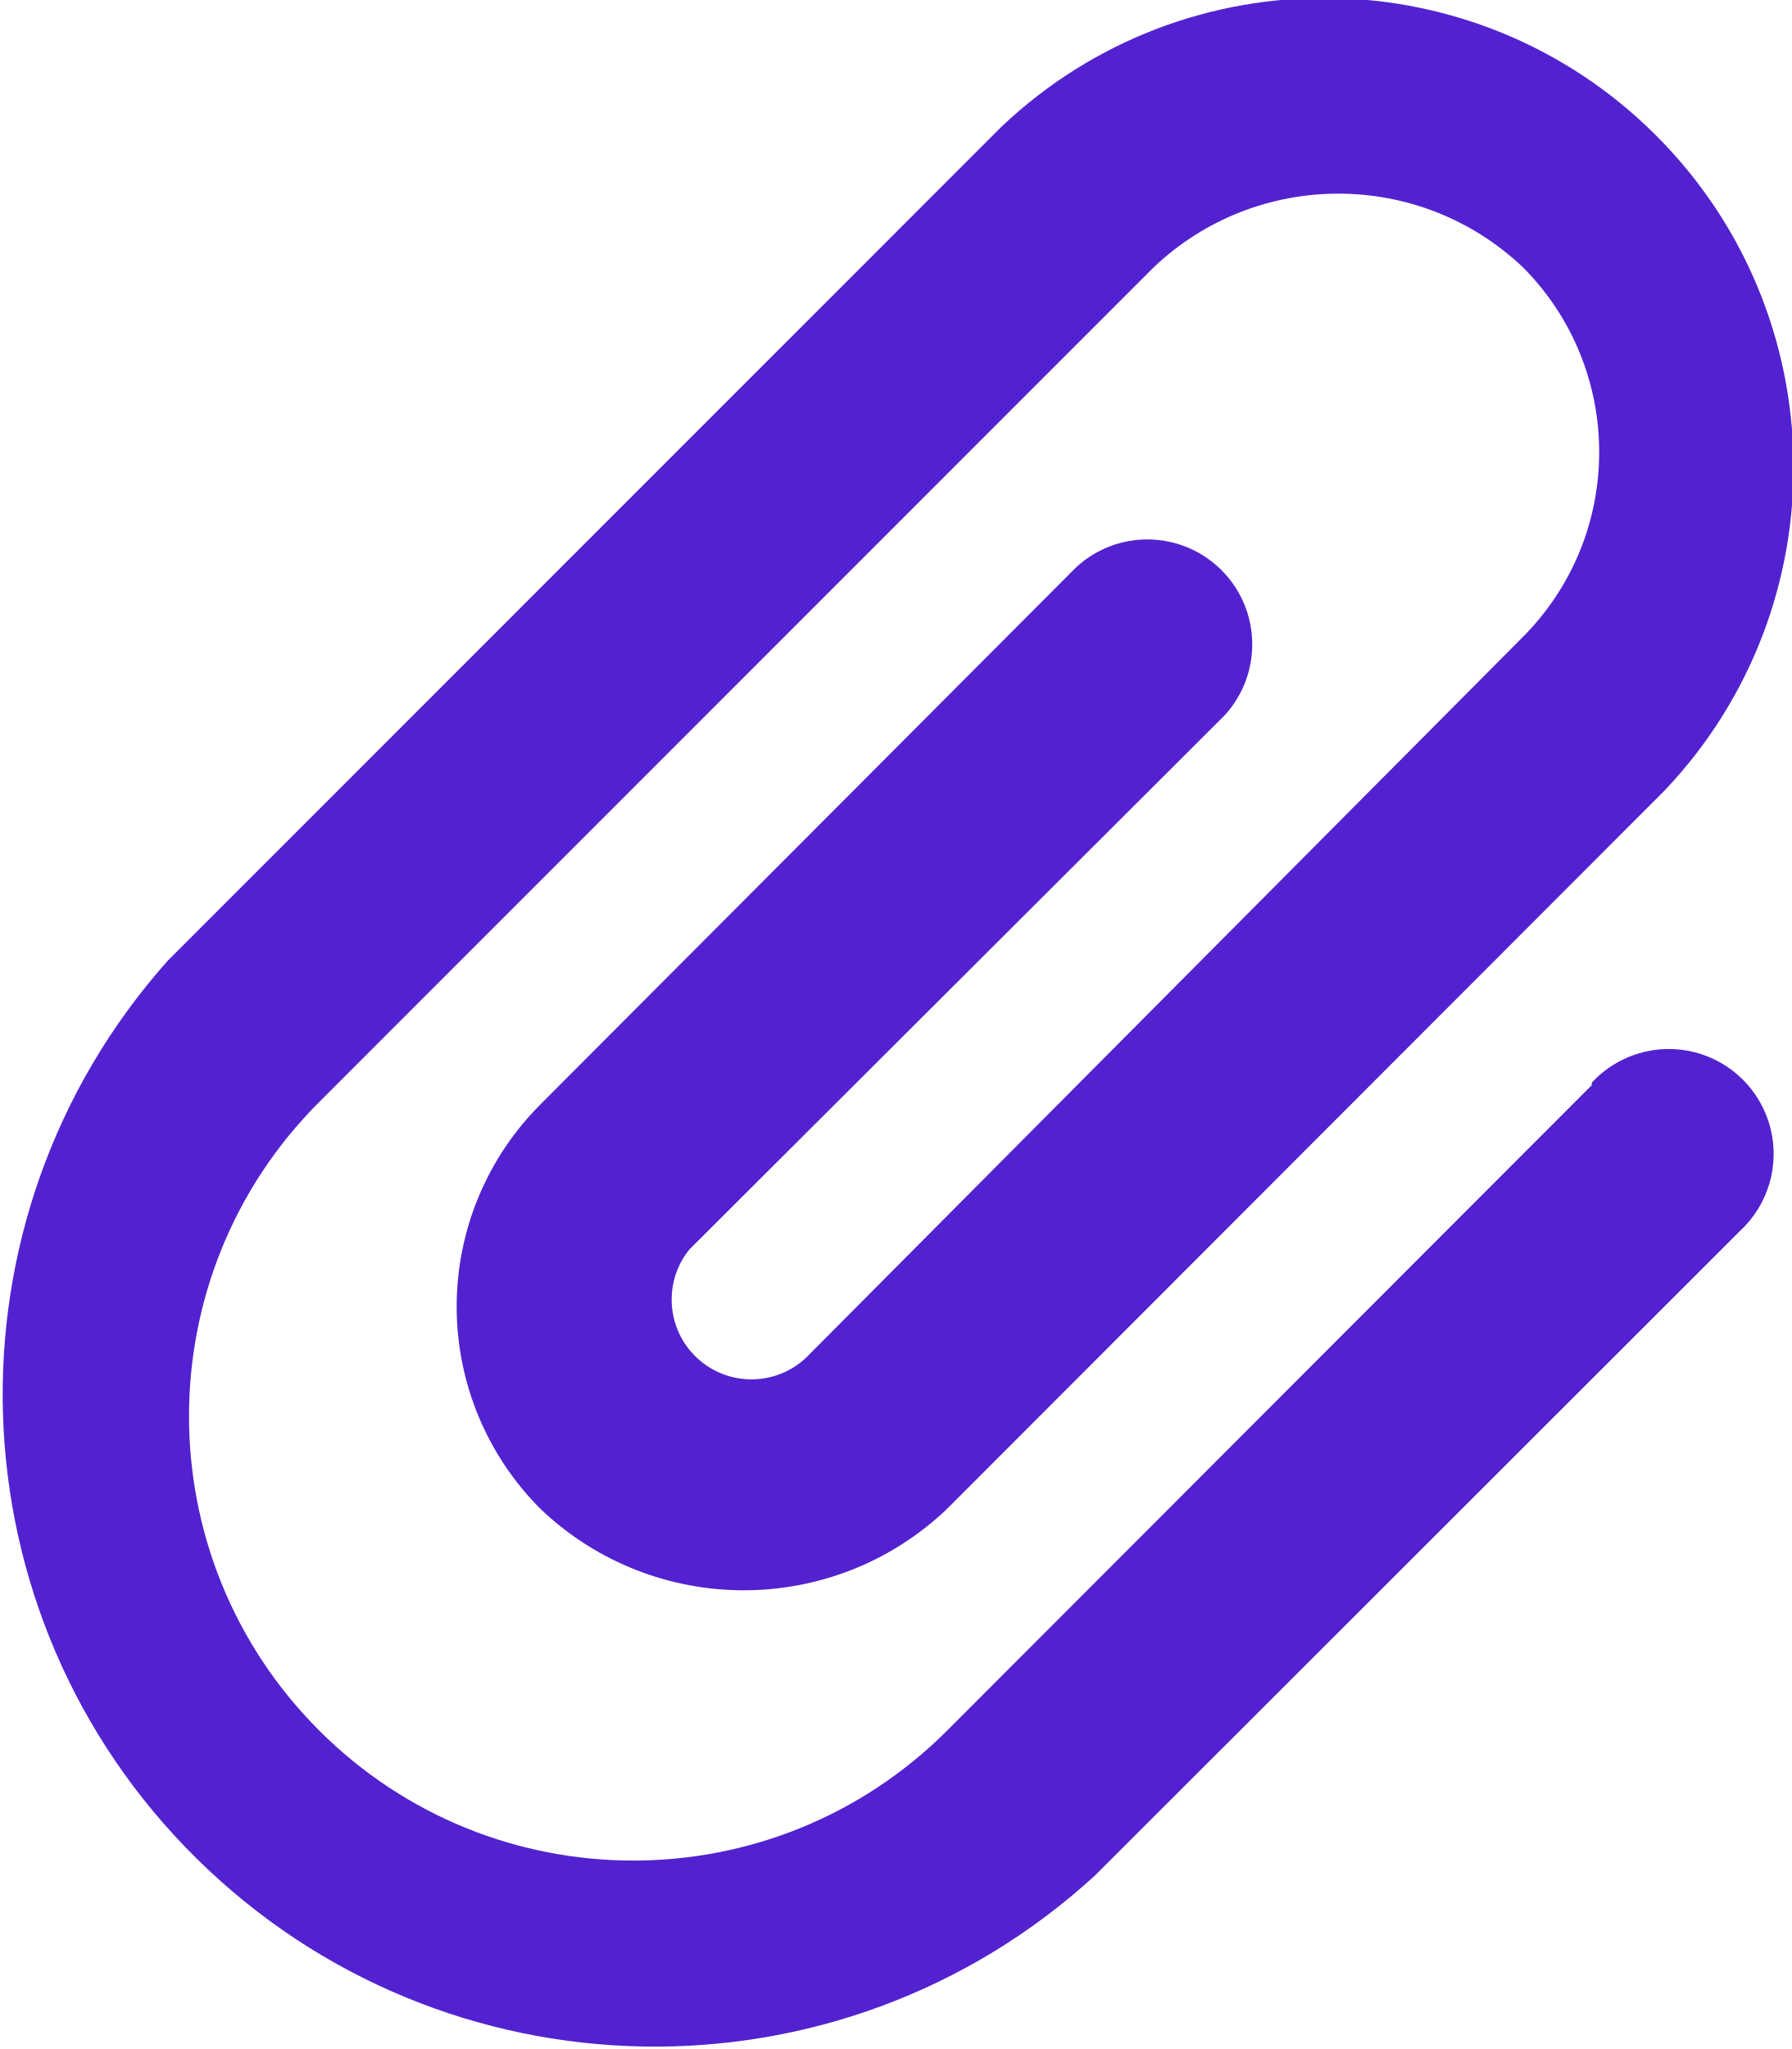
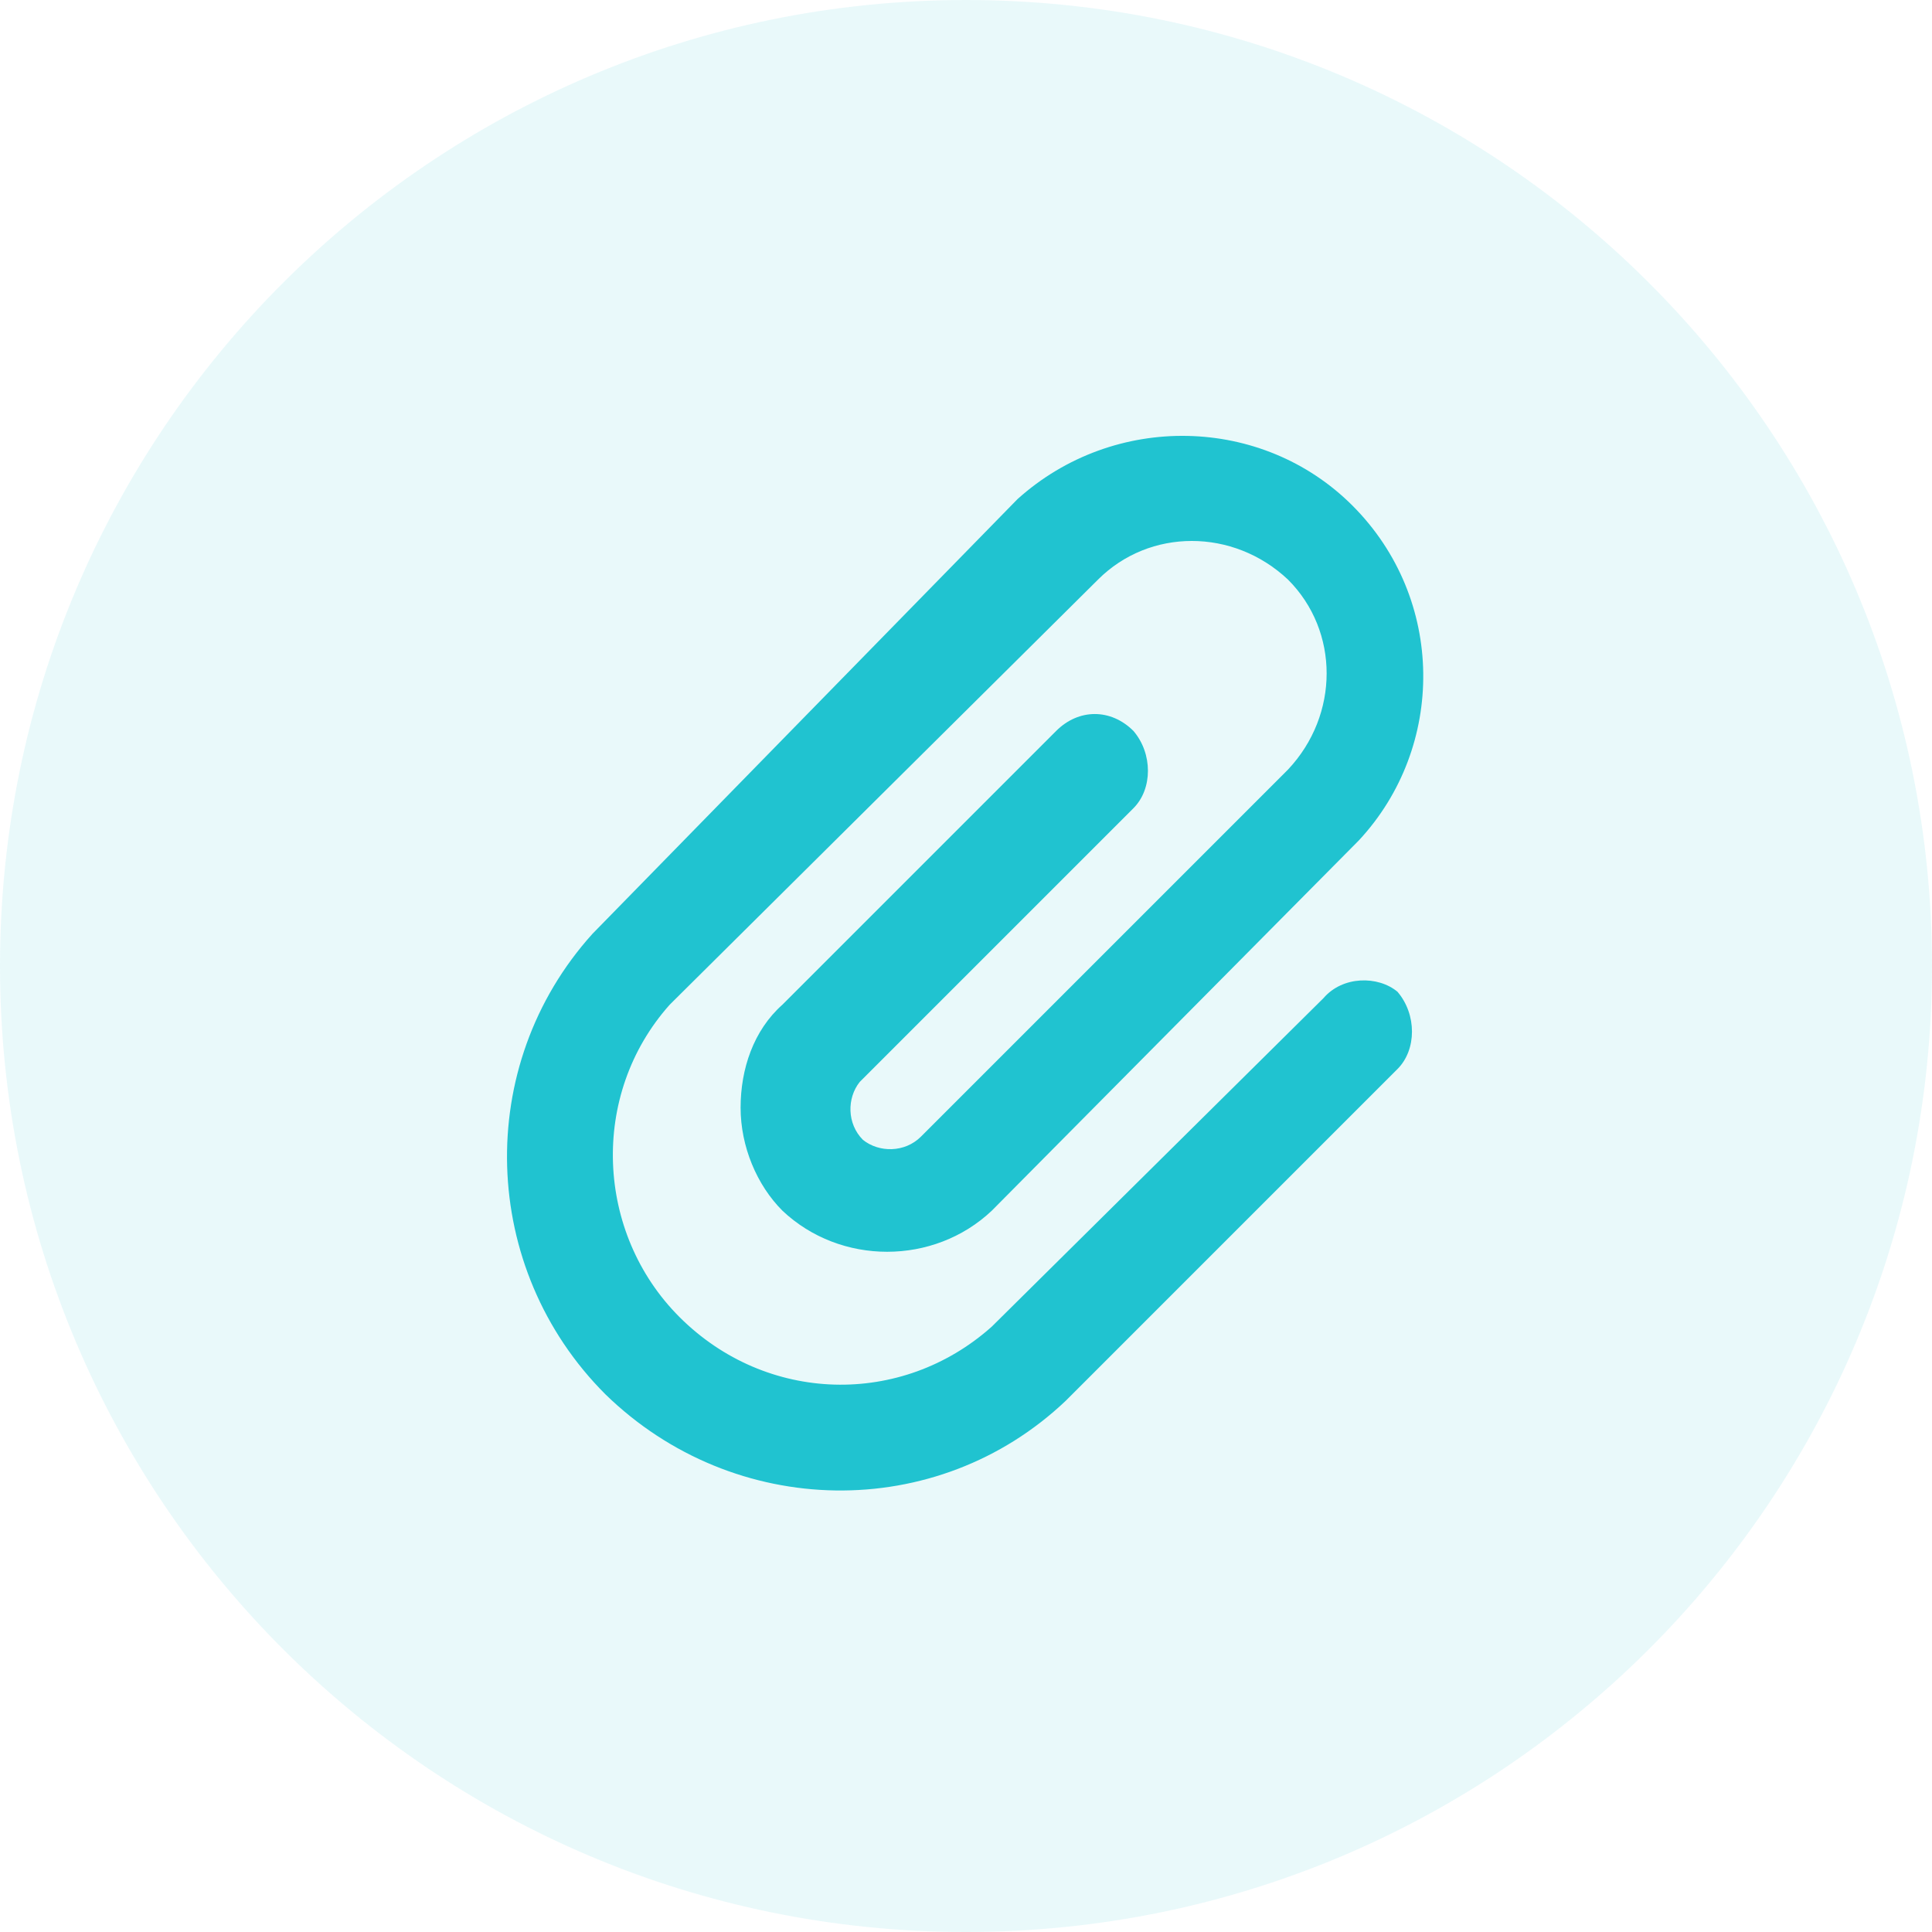
- <svg xmlns="http://www.w3.org/2000/svg" id="Слой_1" data-name="Слой 1" viewBox="0 0 28.52 32.61">
-   <defs>
-     <style>.cls-1{fill:#5222d0;}</style>
-   </defs>
-   <path class="cls-1" d="M551.57,541.16l-10.26,10.27a7.06,7.06,0,0,1-10-10l13.28-13.28a4.27,4.27,0,0,1,5.89,0,4.17,4.17,0,0,1,0,5.87L539.06,545.5a1.27,1.27,0,0,1-1.86-1.72l8.52-8.5a1.67,1.67,0,0,0-2.36-2.36l-8.52,8.54a4.55,4.55,0,0,0,0,6.45,4.69,4.69,0,0,0,6.46,0l11.44-11.45a7.47,7.47,0,0,0-10.56-10.56L528.9,539.18a10.38,10.38,0,0,0,14.76,14.56l10.27-10.26a1.67,1.67,0,1,0-2.36-2.36Zm0,0" transform="translate(-526.23 -523.89)" />
+ <svg xmlns="http://www.w3.org/2000/svg" version="1.1" id="Слой_1" x="0px" y="0px" viewBox="0 0 60 60" style="enable-background:new 0 0 60 60;" xml:space="preserve">
+   <style type="text/css">
+ 	.st0{opacity:0.1;fill:#20C3D0;}
+ 	.st1{fill:#20C3D0;}
+ </style>
+   <g>
+     <circle class="st0" cx="30" cy="30" r="30" />
+     <g>
+       <g>
+         <path class="st1" d="M41.1,31L30.8,41.2c-2.8,2.5-7,2.4-9.7-0.3c-2.6-2.6-2.8-6.9-0.3-9.7L34.1,18c1.6-1.6,4.2-1.6,5.9,0     c1.6,1.6,1.6,4.2,0,5.9L28.6,35.3c-0.5,0.5-1.3,0.5-1.8,0.1c-0.5-0.5-0.5-1.3-0.1-1.8l8.5-8.5c0.6-0.6,0.6-1.7,0-2.4     c-0.7-0.7-1.7-0.7-2.4,0l-8.5,8.5c-0.9,0.8-1.3,2-1.3,3.2c0,1.2,0.5,2.4,1.3,3.2c1.8,1.7,4.7,1.7,6.5,0l11.4-11.5     c2.7-2.9,2.7-7.5-0.2-10.4c-2.8-2.8-7.4-2.9-10.4-0.2L18.4,29c-3.7,4.1-3.5,10.4,0.4,14.3c4,3.9,10.3,4,14.3,0.2l10.3-10.3     c0.6-0.6,0.6-1.7,0-2.4C42.8,30.3,41.7,30.3,41.1,31L41.1,31z M41.1,31" />
+       </g>
+     </g>
+   </g>
</svg>
